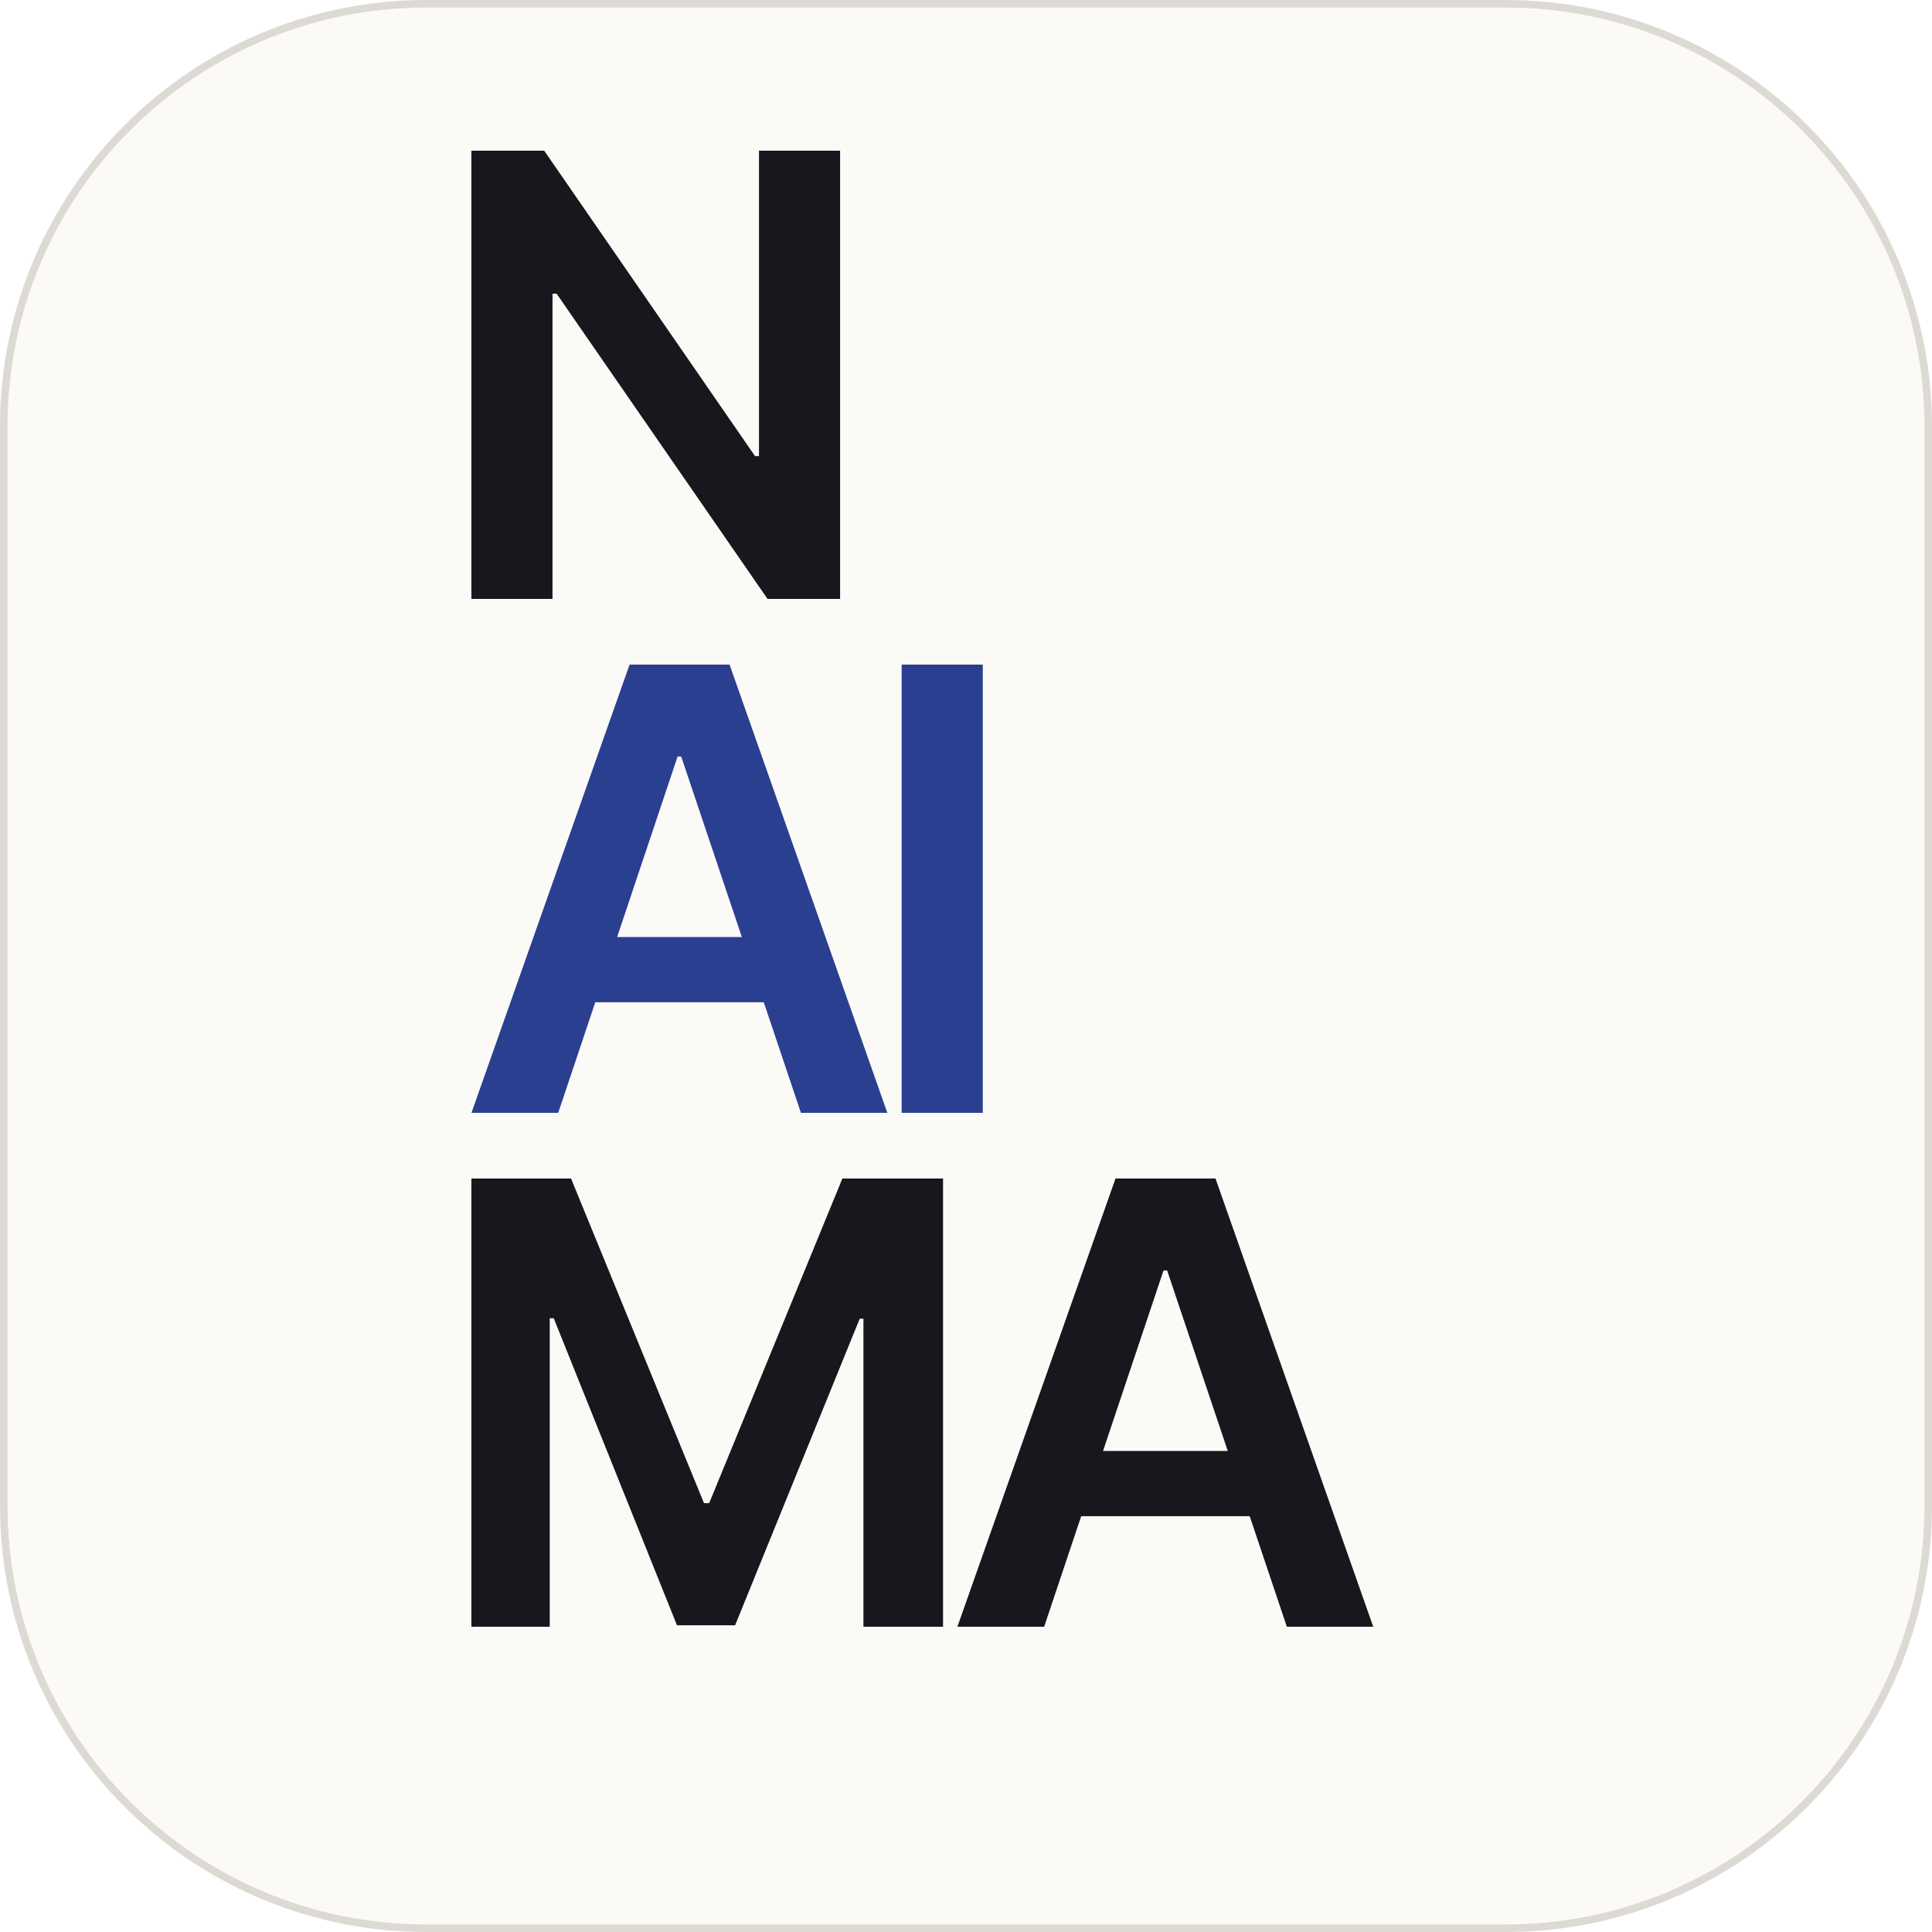
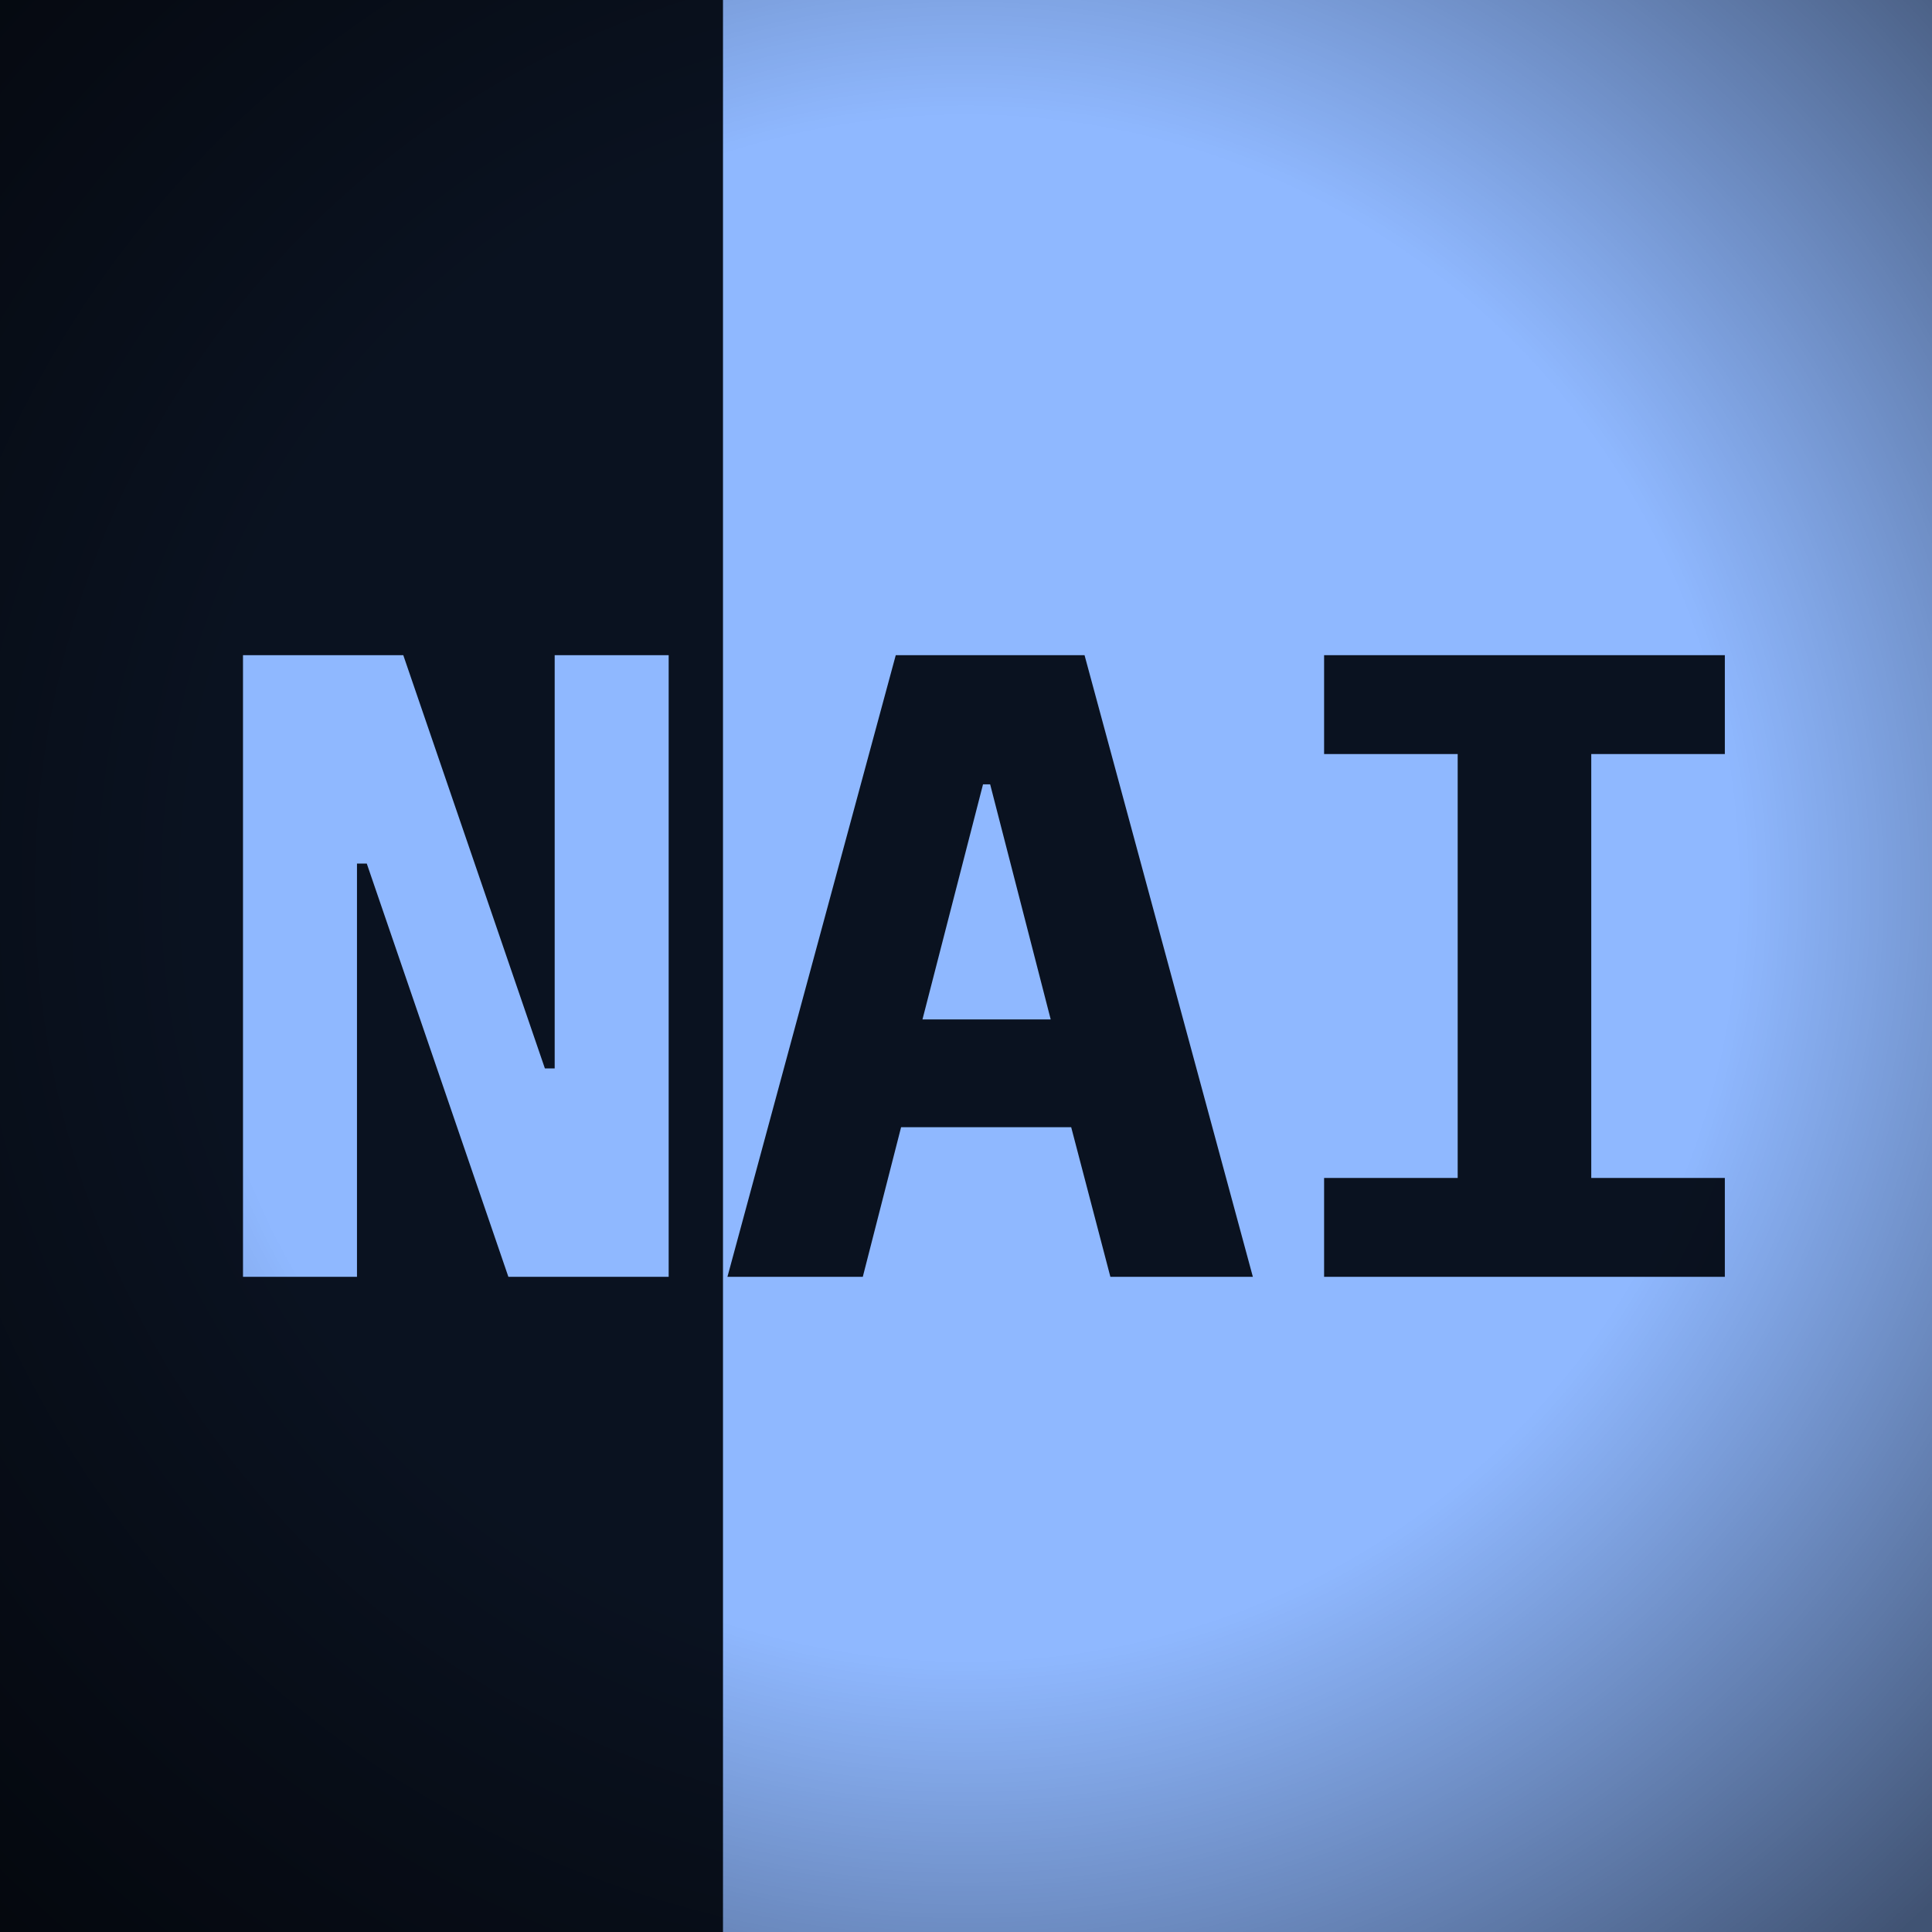
- <svg xmlns="http://www.w3.org/2000/svg" viewBox="0 0 512 512" role="img" aria-label="Naima">
-   <rect x="1" y="1" width="510" height="510" rx="112" fill="#fbfaf7" stroke="#dcdad3" stroke-width="2" />
-   <path fill="#16181d" d="M222.634 39.936V158.72H203.405L147.505 77.82H146.421V158.72H124.928V39.936H144.221L200.088 120.868H201.141V39.936Z" />
-   <path fill="#2a3f8f" d="M147.936 294.912H124.944L166.845 176.128H193.345L235.151 294.912H212.254L180.526 200.491H179.569ZM148.733 248.323H211.33V265.607H148.733ZM260.447 176.128V294.912H238.954V176.128Z" />
-   <path fill="#16181d" d="M124.928 312.32H151.332L186.568 398.354H187.939L223.24 312.32H249.915V431.104H228.82V349.47H227.832L194.811 430.721H179.409L146.74 349.343H145.688V431.104H124.928ZM276.711 431.104H253.719L295.62 312.32H322.12L363.925 431.104H341.029L309.3 336.683H308.344ZM277.507 384.515H340.104V401.799H277.507Z" />
+ <svg xmlns="http://www.w3.org/2000/svg" viewBox="0 0 512 512">
+   <defs>
+     <radialGradient id="vg2_32" cx="50%" cy="46%" r="72%">
+       <stop offset=".55" stop-color="#000" stop-opacity="0" />
+       <stop offset="1" stop-color="#000" stop-opacity=".55" />
+     </radialGradient>
+     <linearGradient id="gl2_32" x1="0" y1="0" x2="0" y2="1">
+       <stop offset="0" stop-color="#fff" stop-opacity=".10" />
+       <stop offset=".5" stop-color="#fff" stop-opacity="0" />
+     </linearGradient>
+     <filter id="pg2_32" x="-30%" y="-30%" width="160%" height="160%">
+       <feGaussianBlur in="SourceGraphic" stdDeviation="2.5" result="b" />
+       <feMerge>
+         <feMergeNode in="b" />
+         <feMergeNode in="SourceGraphic" />
+       </feMerge>
+     </filter>
+     <pattern id="sl2_32" width="16" height="16" patternUnits="userSpaceOnUse">
+       <rect width="16" height="6" fill="#000" fill-opacity=".16" />
+     </pattern>
+   </defs>
+   <rect width="512" height="512" fill="#0a1220" />
+   <g>
+     <rect x="191.6" y="0" width="320.4" height="512" fill="#8fb8ff" />
+     <path d="M97.2 228.86H94.604V338.364H64.396V173.636H106.876L144.4 283.14H146.996V173.636H177.204V338.364H134.724Z" fill="#8fb8ff" />
+   </g>
+   <path d="M294.26 338.364 283.876 298.716H238.8L228.652 338.364H192.78L237.384 173.636H287.416L332.02 338.364ZM262.4 207.856H260.512L244.464 270.16H278.448ZM350.9 338.364V312.168H386.3V199.832H350.9V173.636H457.1V199.832H421.7V312.168H457.1V338.364Z" fill="#0a1220" />
+   <rect width="512" height="512" fill="url(#vg2_32)" />
</svg>
